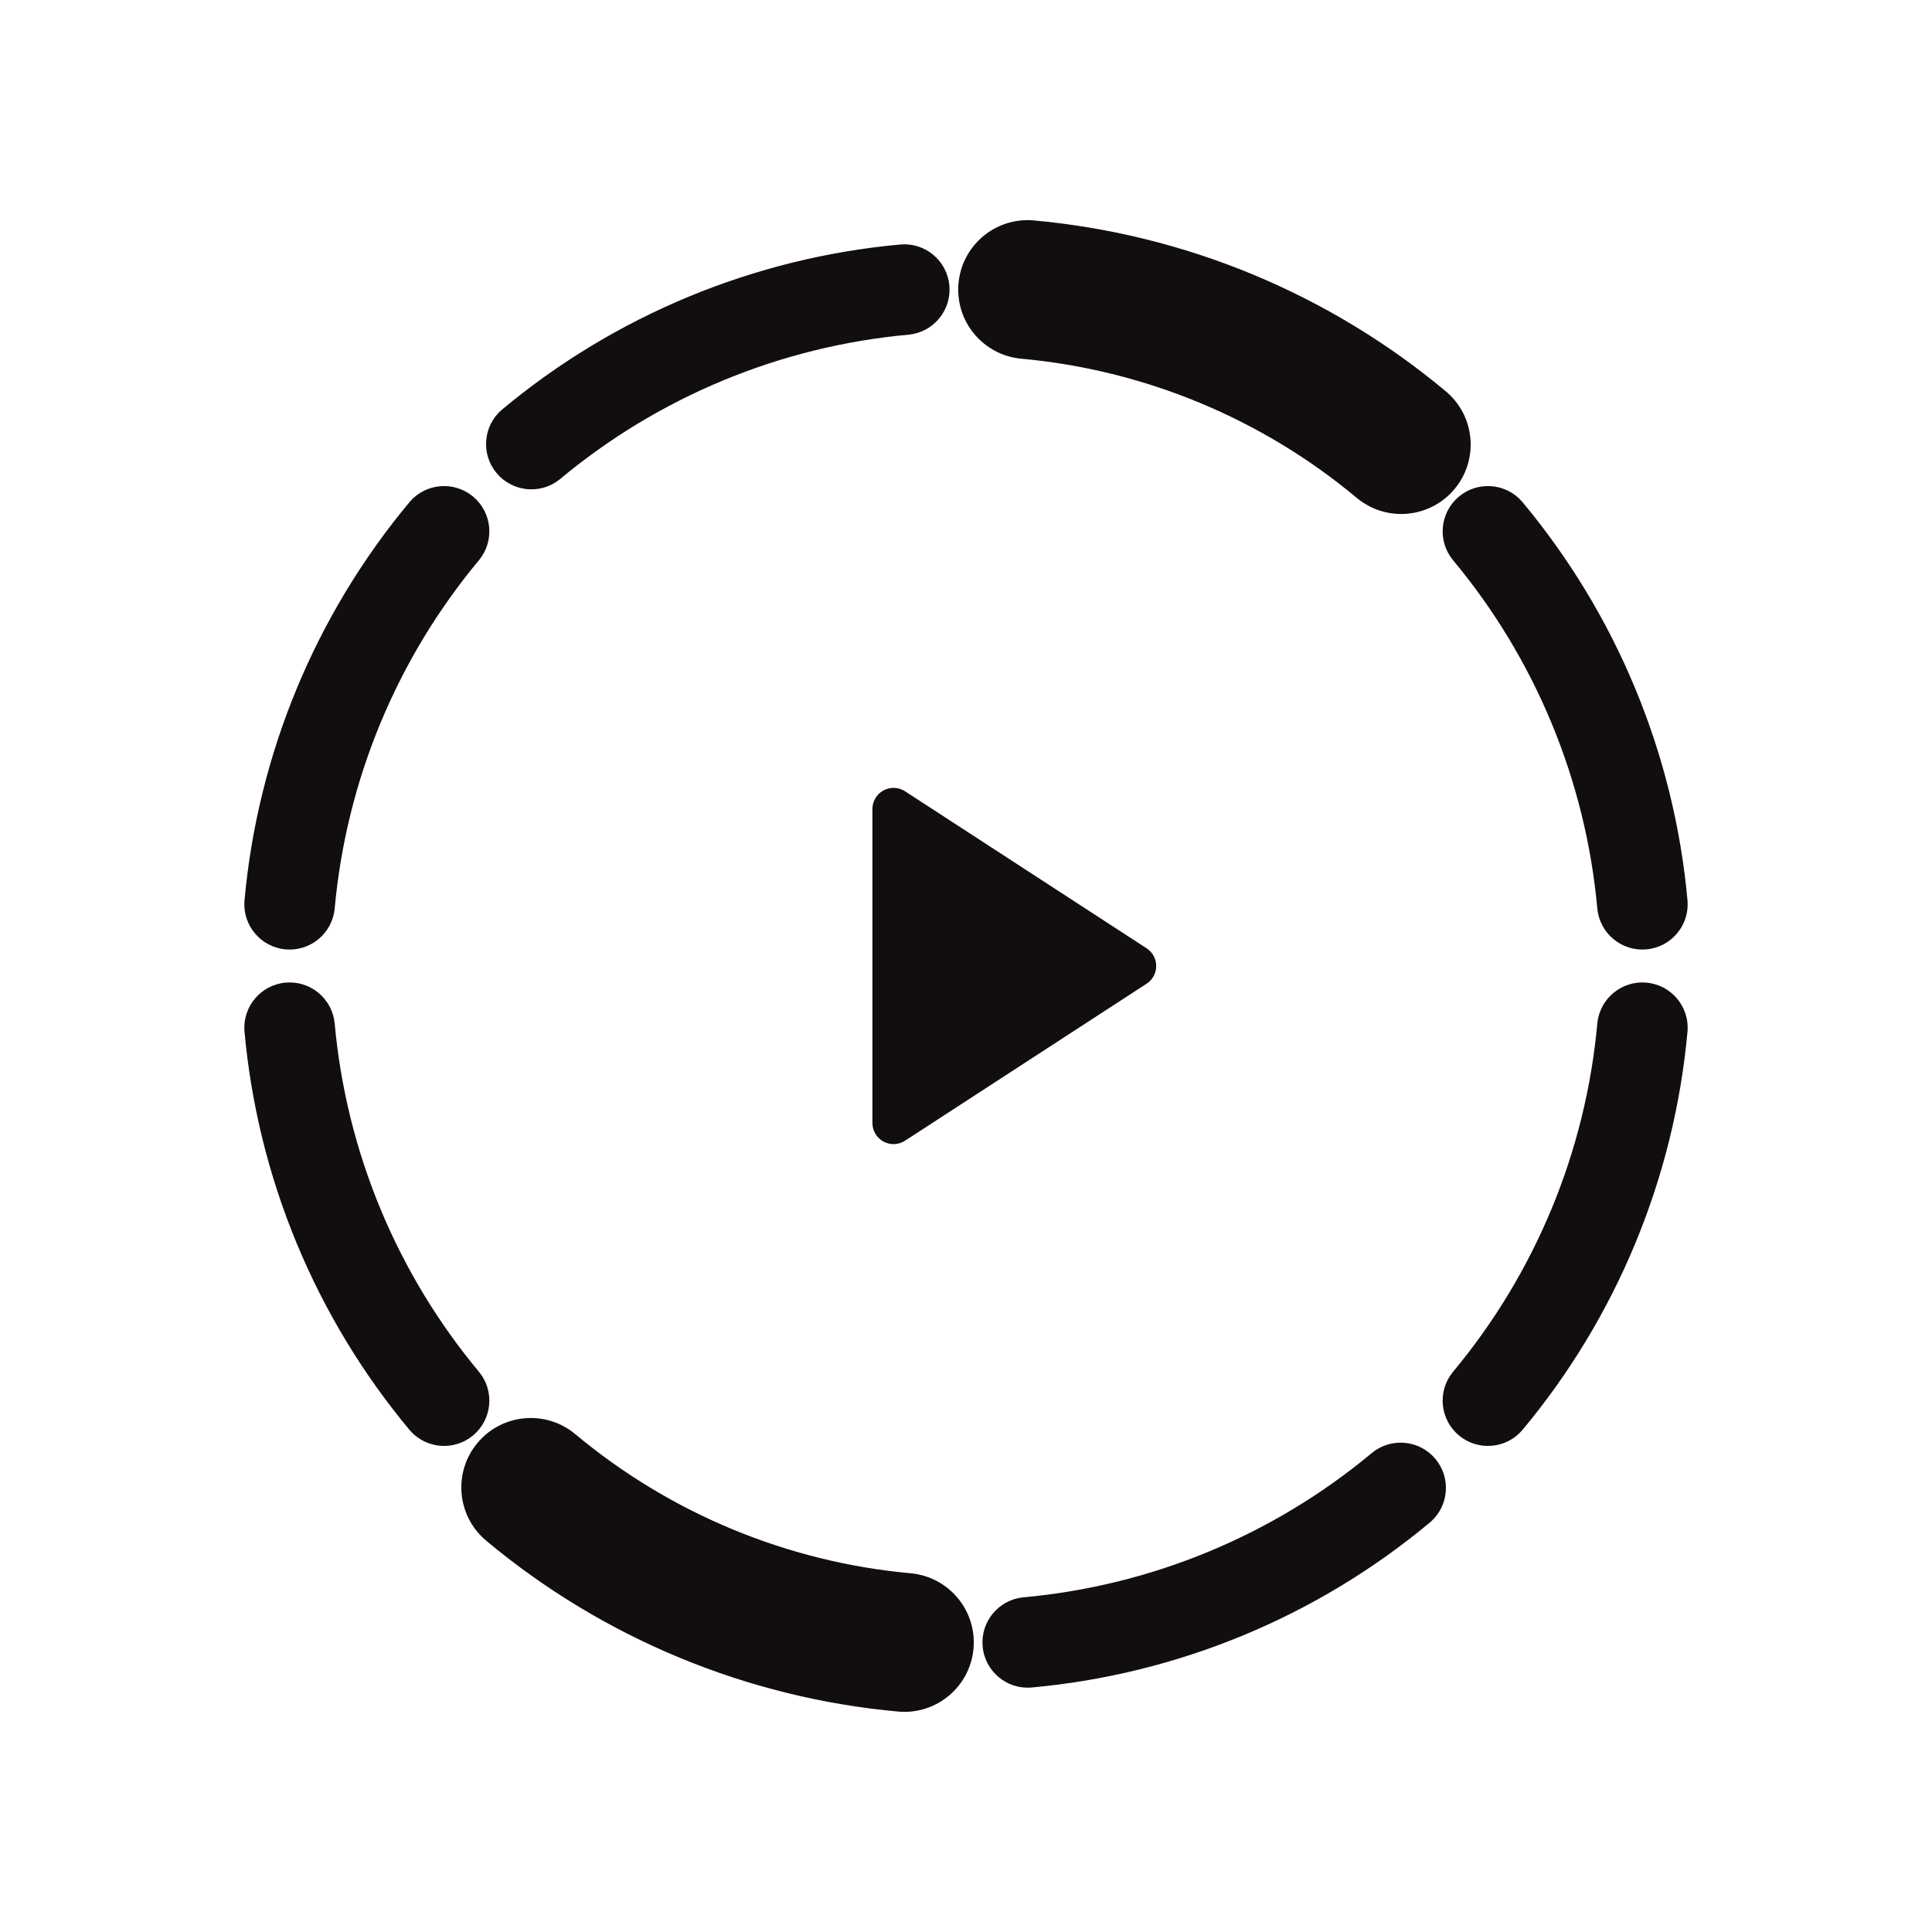
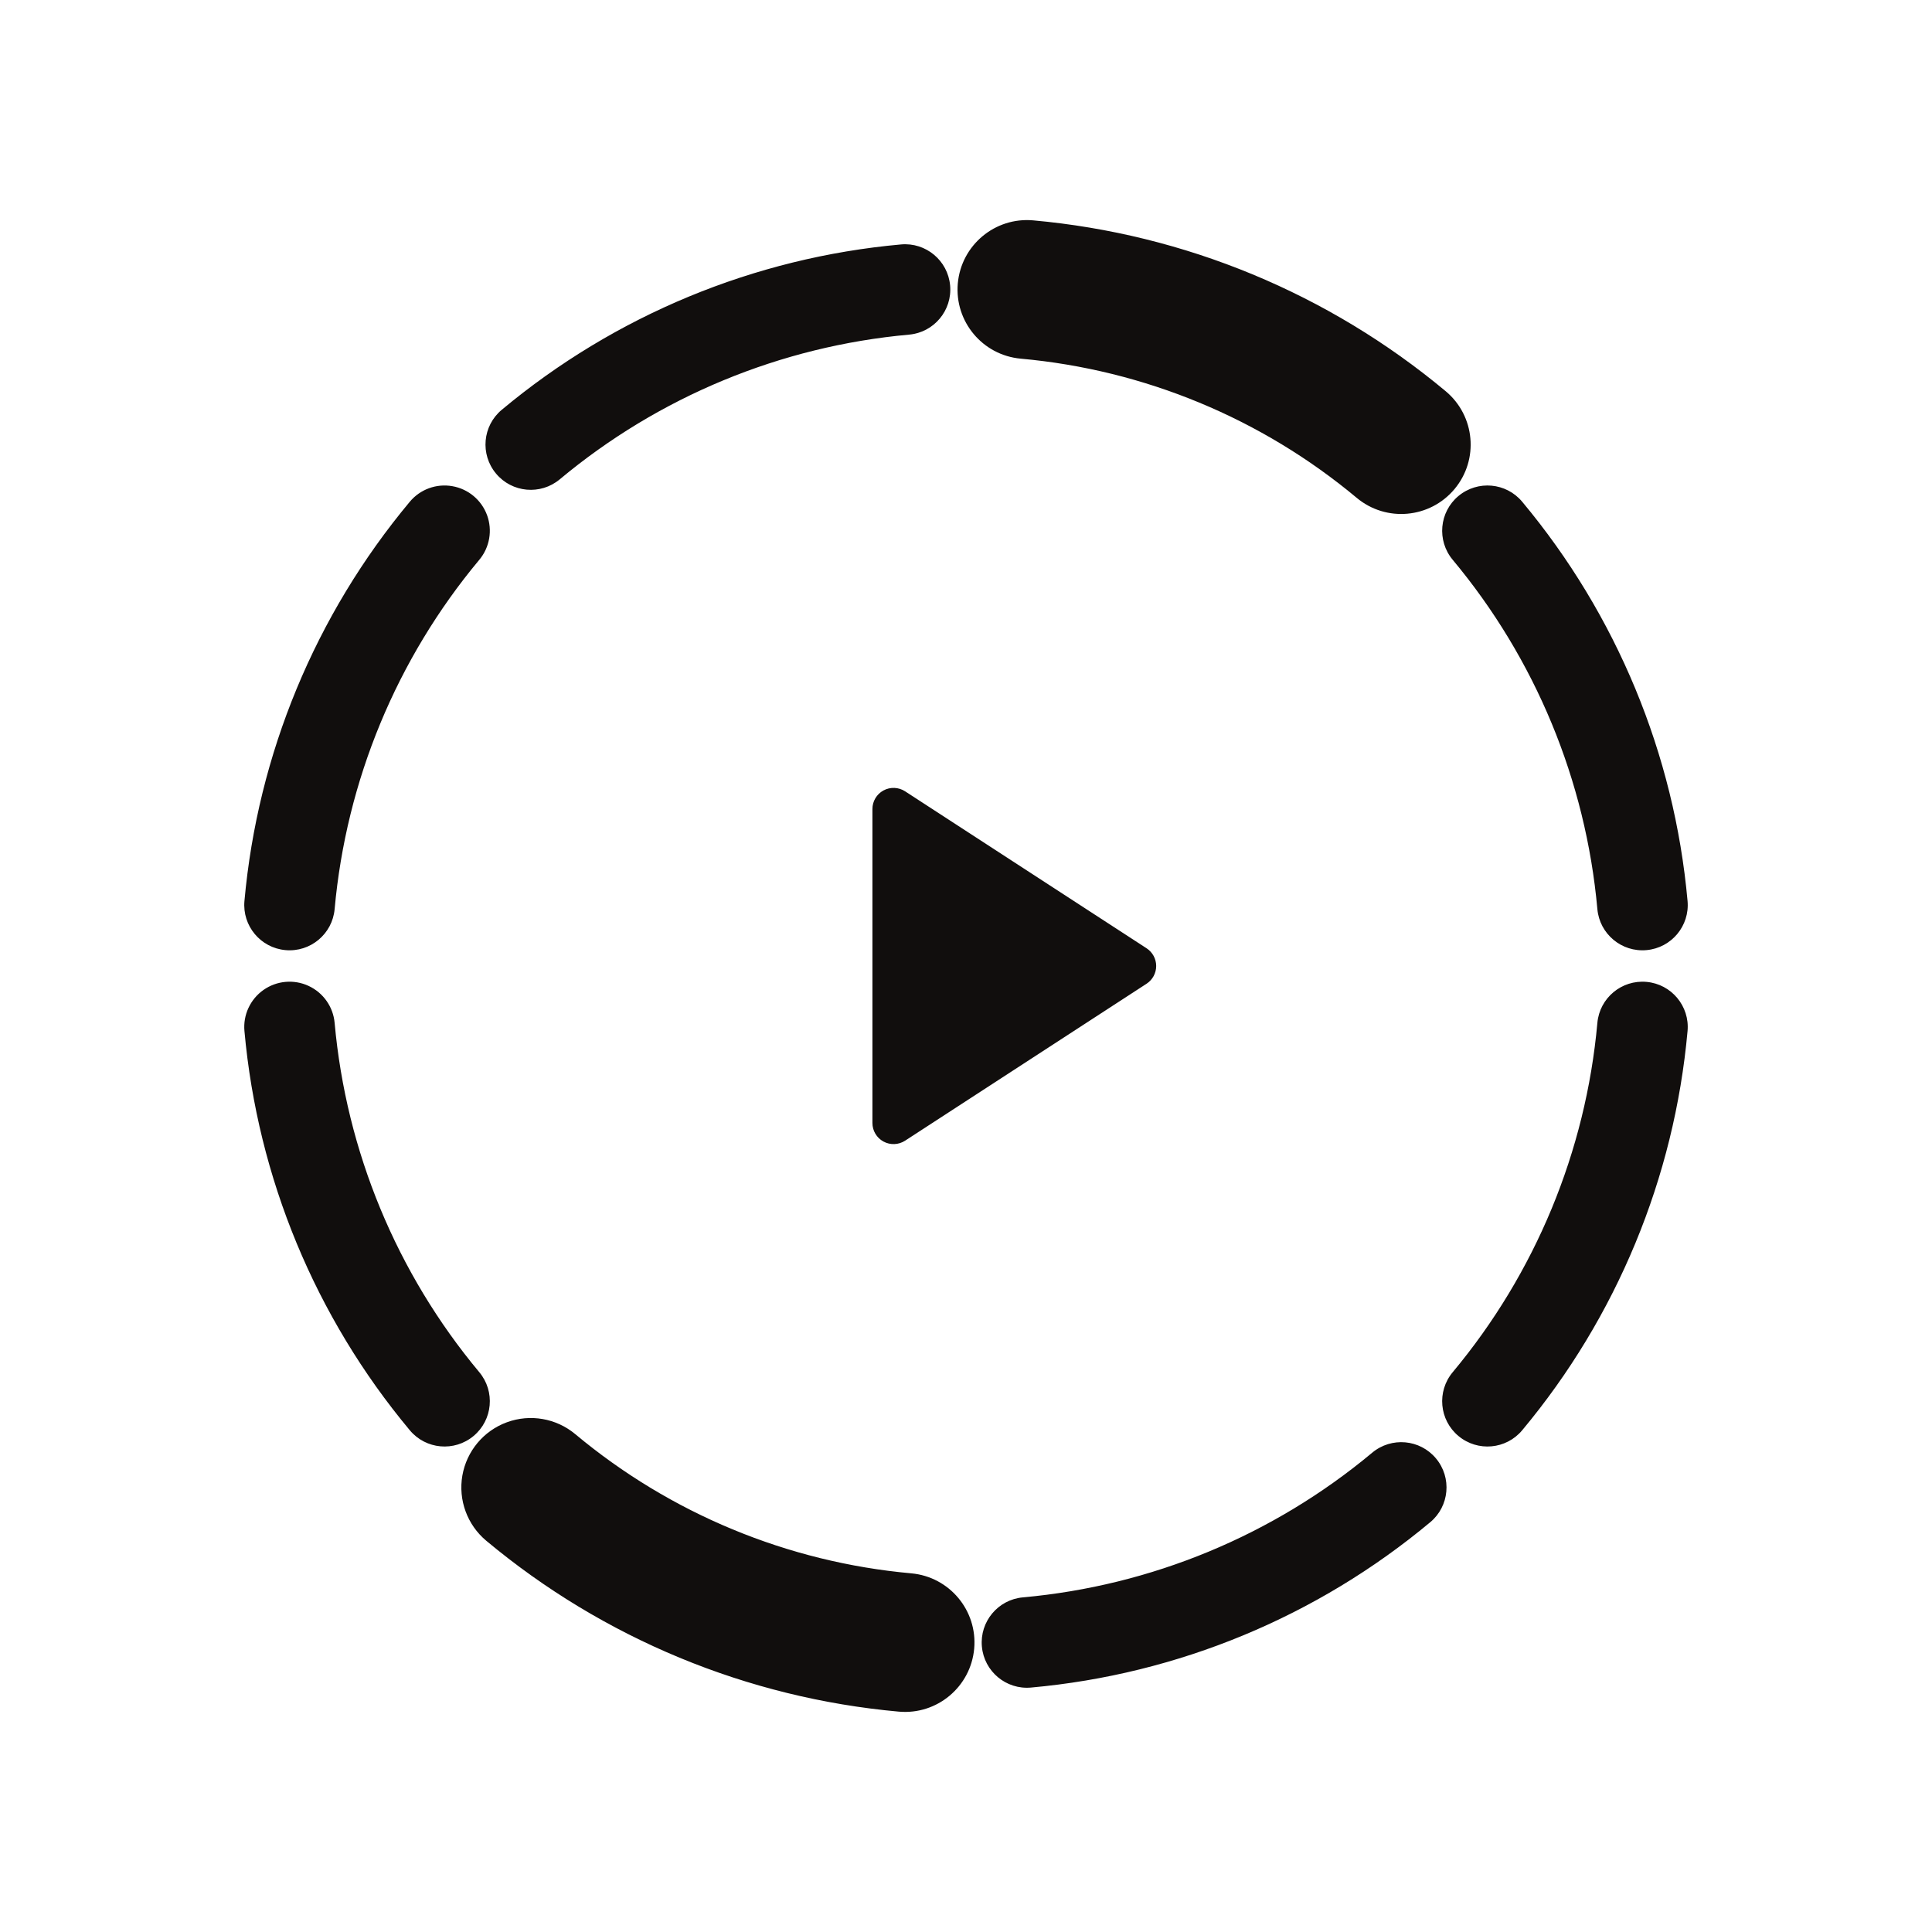
- <svg xmlns="http://www.w3.org/2000/svg" width="512" height="512" viewBox="0 0 512 512">
-   <path fill="#110E0D" d="M273.81,58.4A198.4 198.4 0 0 1 383.13,103.68A18.4 18.4 0 0 1 359.55,131.94A161.6 161.6 0 0 0 270.51,95.05A18.4 18.4 0 0 1 273.81,58.4ZM403.4,132.97A192 192 0 0 1 447.22,238.77A12 12 0 0 1 423.32,240.92A168 168 0 0 0 384.98,148.35A12 12 0 0 1 403.4,132.97ZM447.22,273.23A192 192 0 0 1 403.4,379.03A12 12 0 0 1 384.98,363.65A168 168 0 0 0 423.32,271.08A12 12 0 0 1 447.22,273.23ZM379.03,403.4A192 192 0 0 1 273.23,447.22A12 12 0 0 1 271.08,423.32A168 168 0 0 0 363.65,384.98A12 12 0 0 1 379.03,403.4ZM238.19,453.6A198.4 198.4 0 0 1 128.87,408.32A18.4 18.4 0 0 1 152.45,380.06A161.6 161.6 0 0 0 241.49,416.95A18.4 18.4 0 0 1 238.19,453.6ZM108.6,379.03A192 192 0 0 1 64.78,273.23A12 12 0 0 1 88.68,271.08A168 168 0 0 0 127.02,363.65A12 12 0 0 1 108.6,379.03ZM64.78,238.77A192 192 0 0 1 108.6,132.97A12 12 0 0 1 127.02,148.35A168 168 0 0 0 88.68,240.92A12 12 0 0 1 64.78,238.77ZM132.97,108.6A192 192 0 0 1 238.77,64.78A12 12 0 0 1 240.92,88.68A168 168 0 0 0 148.35,127.02A12 12 0 0 1 132.97,108.6ZM231.2,214.4A5.6 5.6 0 0 1 239.85,209.7L303.85,251.3A5.6 5.6 0 0 1 303.85,260.7L239.85,302.3A5.6 5.6 0 0 1 231.2,297.6Z" />
+ <svg xmlns="http://www.w3.org/2000/svg" viewBox="0 0 512 512">
+   <path d="M273.81 58.4C314.01 62.02 352.14 77.82 383.13 103.68C390.93 110.2 391.98 121.8 385.47 129.6C378.95 137.4 367.35 138.45 359.55 131.94C334.31 110.87 303.25 98 270.51 95.05C260.39 94.14 252.92 85.2 253.83 75.08C254.75 64.96 263.69 57.49 273.81 58.4ZM403.4 132.97C428.43 162.96 443.72 199.86 447.22 238.77C447.82 245.36 442.95 251.2 436.35 251.79C429.75 252.39 423.91 247.52 423.32 240.92C420.25 206.88 406.88 174.59 384.98 148.35C380.73 143.26 381.41 135.69 386.5 131.45C391.59 127.2 399.16 127.88 403.4 132.97ZM447.22 273.23C443.72 312.14 428.43 349.04 403.4 379.03C399.16 384.12 391.59 384.8 386.5 380.55C381.41 376.31 380.73 368.74 384.98 363.65C406.88 337.41 420.25 305.12 423.32 271.08C423.91 264.48 429.75 259.61 436.35 260.21C442.95 260.8 447.82 266.64 447.22 273.24ZM379.03 403.4C349.04 428.43 312.14 443.72 273.23 447.22C266.64 447.82 260.8 442.95 260.21 436.35C259.61 429.75 264.48 423.91 271.08 423.32C305.12 420.25 337.41 406.88 363.65 384.98C368.74 380.73 376.31 381.41 380.55 386.5C384.8 391.59 384.12 399.16 379.03 403.4ZM238.19 453.6C197.99 449.98 159.86 434.18 128.87 408.32C123.82 404.1 121.41 397.52 122.53 391.04C123.66 384.57 128.15 379.18 134.32 376.92C140.49 374.65 147.4 375.85 152.45 380.06C177.69 401.13 208.75 414 241.49 416.95C251.61 417.86 259.08 426.8 258.17 436.92C257.25 447.04 248.31 454.51 238.19 453.6ZM108.6 379.03C83.57 349.04 68.28 312.14 64.78 273.23C64.39 268.97 66.32 264.82 69.82 262.35C73.33 259.88 77.88 259.47 81.77 261.27C85.66 263.07 88.3 266.81 88.68 271.08C91.75 305.12 105.12 337.41 127.02 363.65C131.27 368.74 130.59 376.31 125.5 380.55C120.41 384.8 112.84 384.12 108.6 379.03ZM64.78 238.77C68.28 199.86 83.57 162.96 108.6 132.97C111.34 129.68 115.64 128.1 119.86 128.84C124.09 129.57 127.6 132.5 129.08 136.53C130.55 140.55 129.77 145.06 127.02 148.35C105.12 174.59 91.75 206.88 88.68 240.92C88.09 247.52 82.25 252.39 75.65 251.79C69.05 251.2 64.18 245.36 64.78 238.76ZM132.97 108.6C162.96 83.57 199.86 68.28 238.77 64.78C245.36 64.18 251.2 69.05 251.79 75.65C252.39 82.25 247.52 88.09 240.92 88.68C206.88 91.75 174.59 105.12 148.35 127.02C143.26 131.27 135.69 130.59 131.45 125.5C127.2 120.41 127.88 112.84 132.97 108.6ZM231.2 214.4C231.2 212.35 232.32 210.46 234.13 209.48C235.93 208.5 238.13 208.59 239.85 209.7L303.85 251.3C305.44 252.34 306.4 254.1 306.4 256C306.4 257.9 305.44 259.66 303.85 260.7L239.85 302.3C238.13 303.41 235.93 303.5 234.13 302.52C232.32 301.54 231.2 299.65 231.2 297.6Z" fill="#110E0D" />
</svg>
